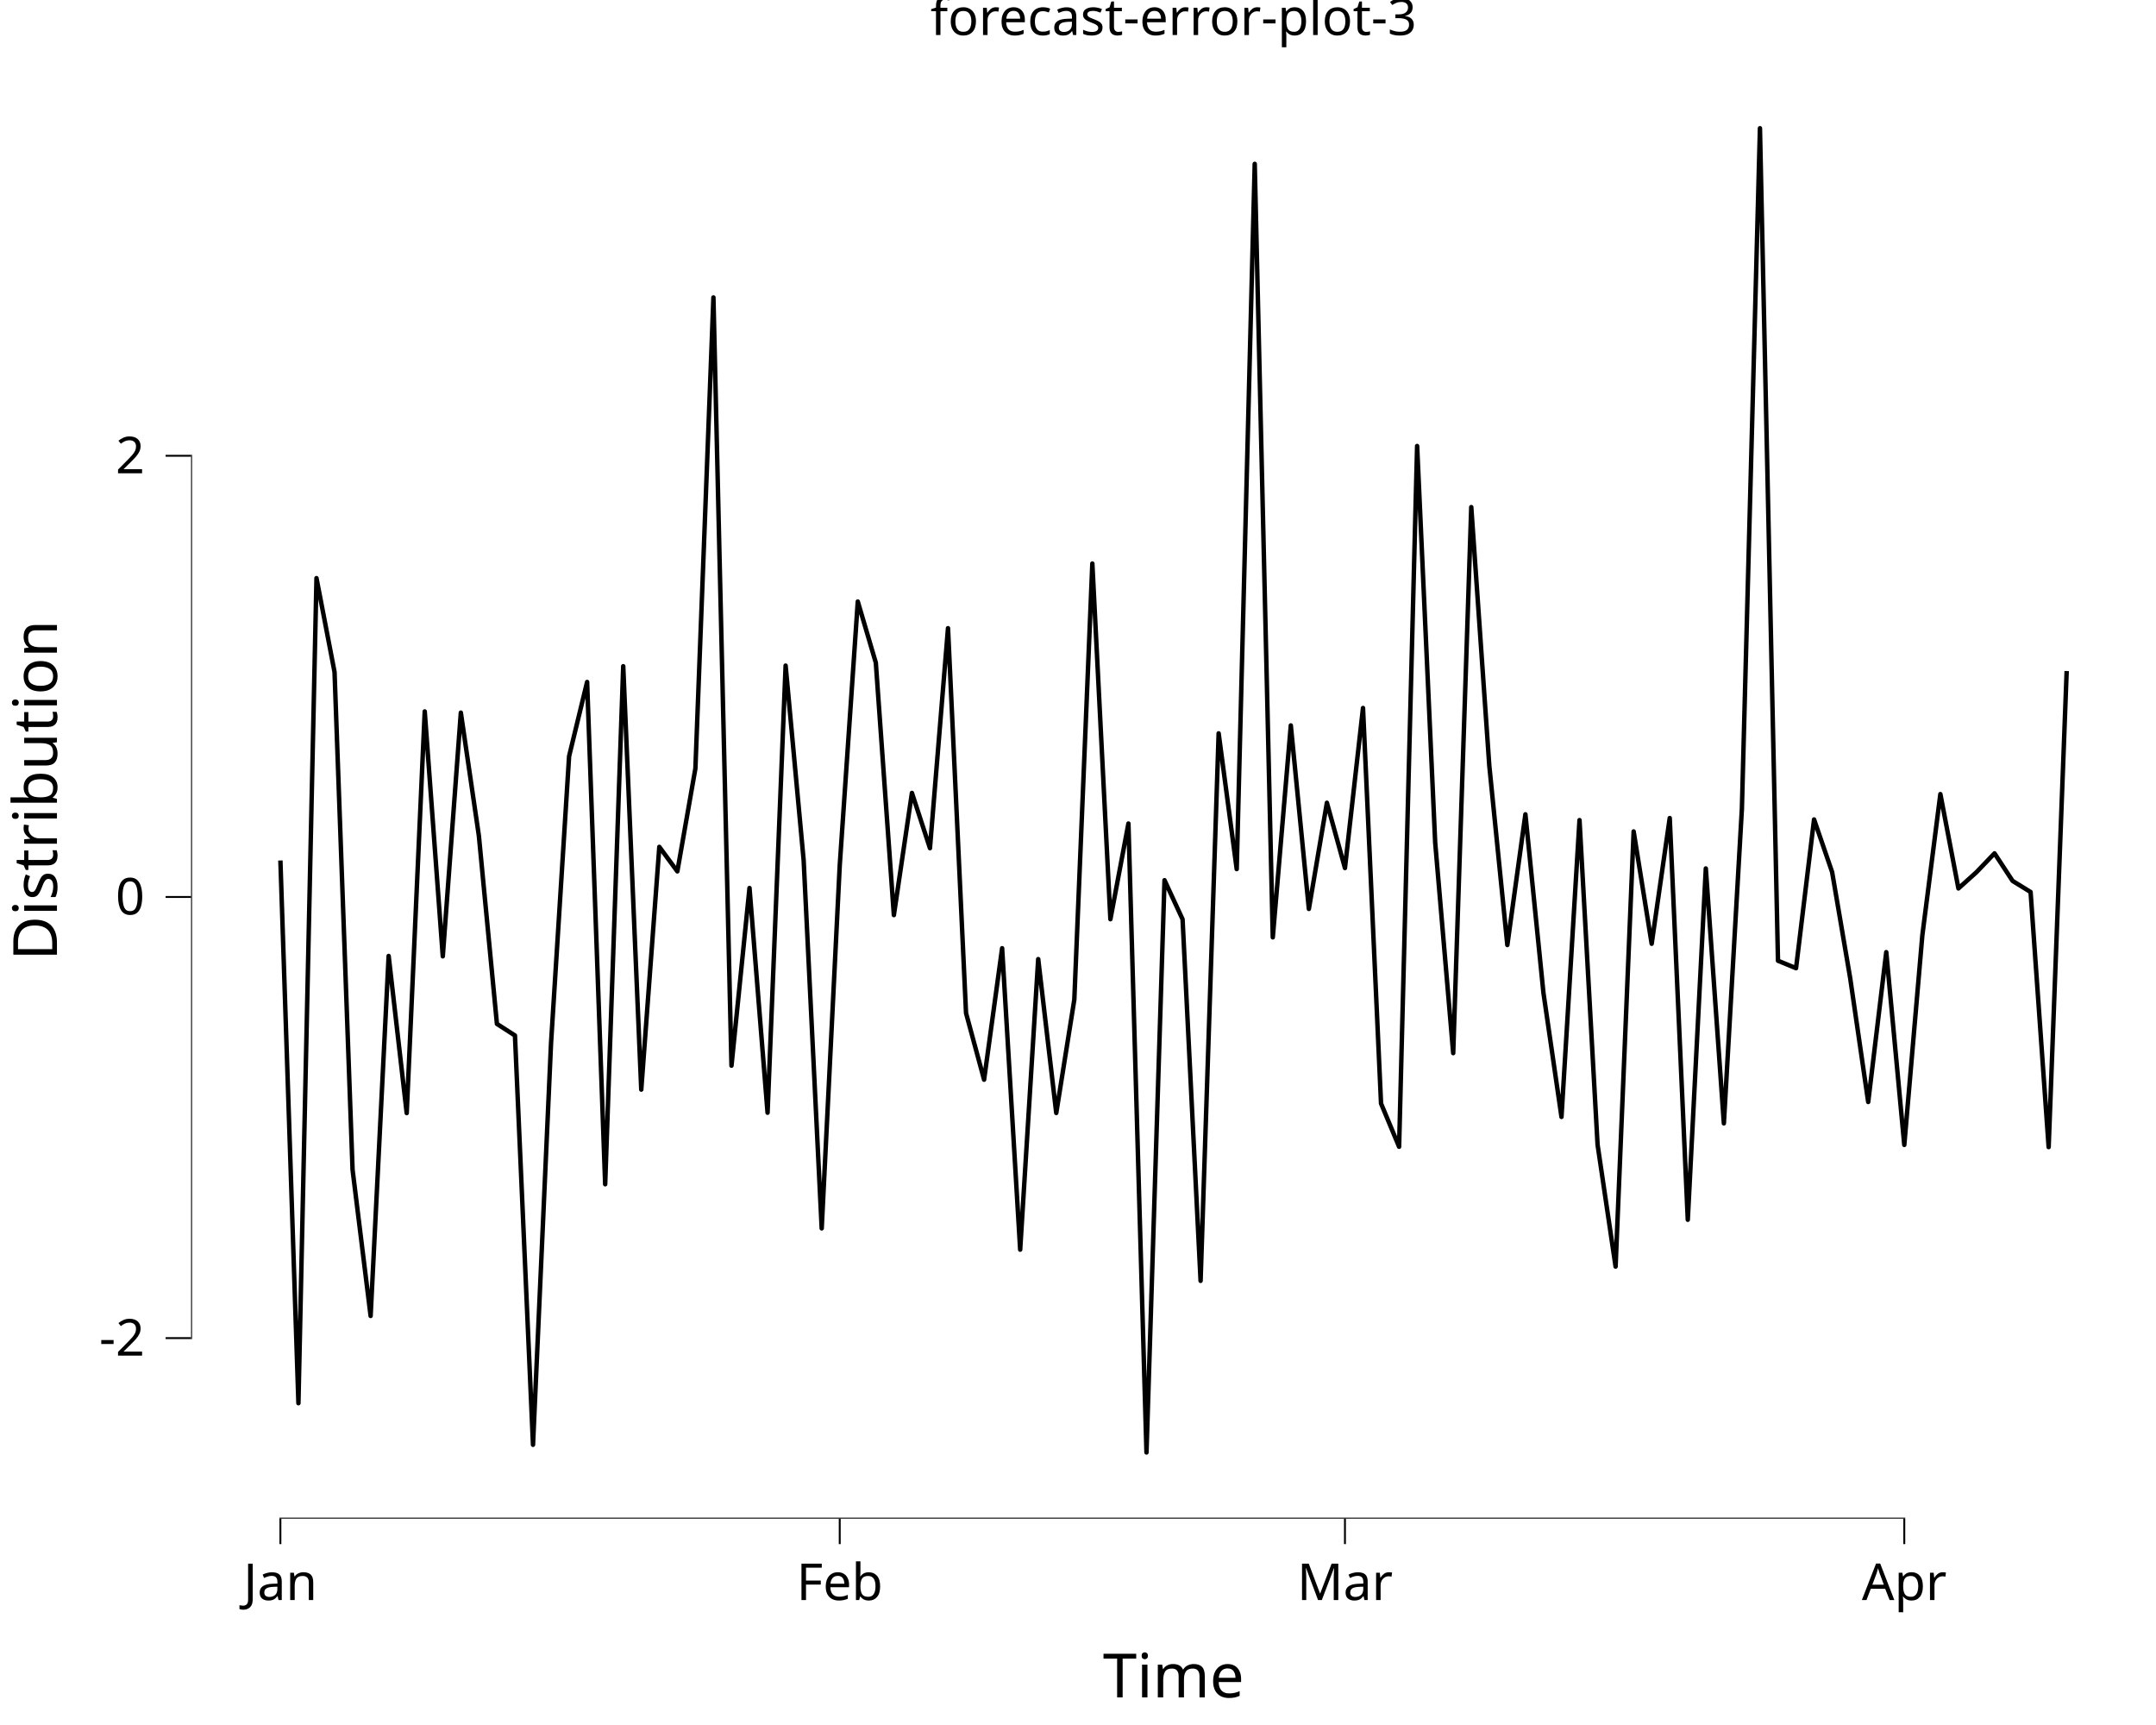
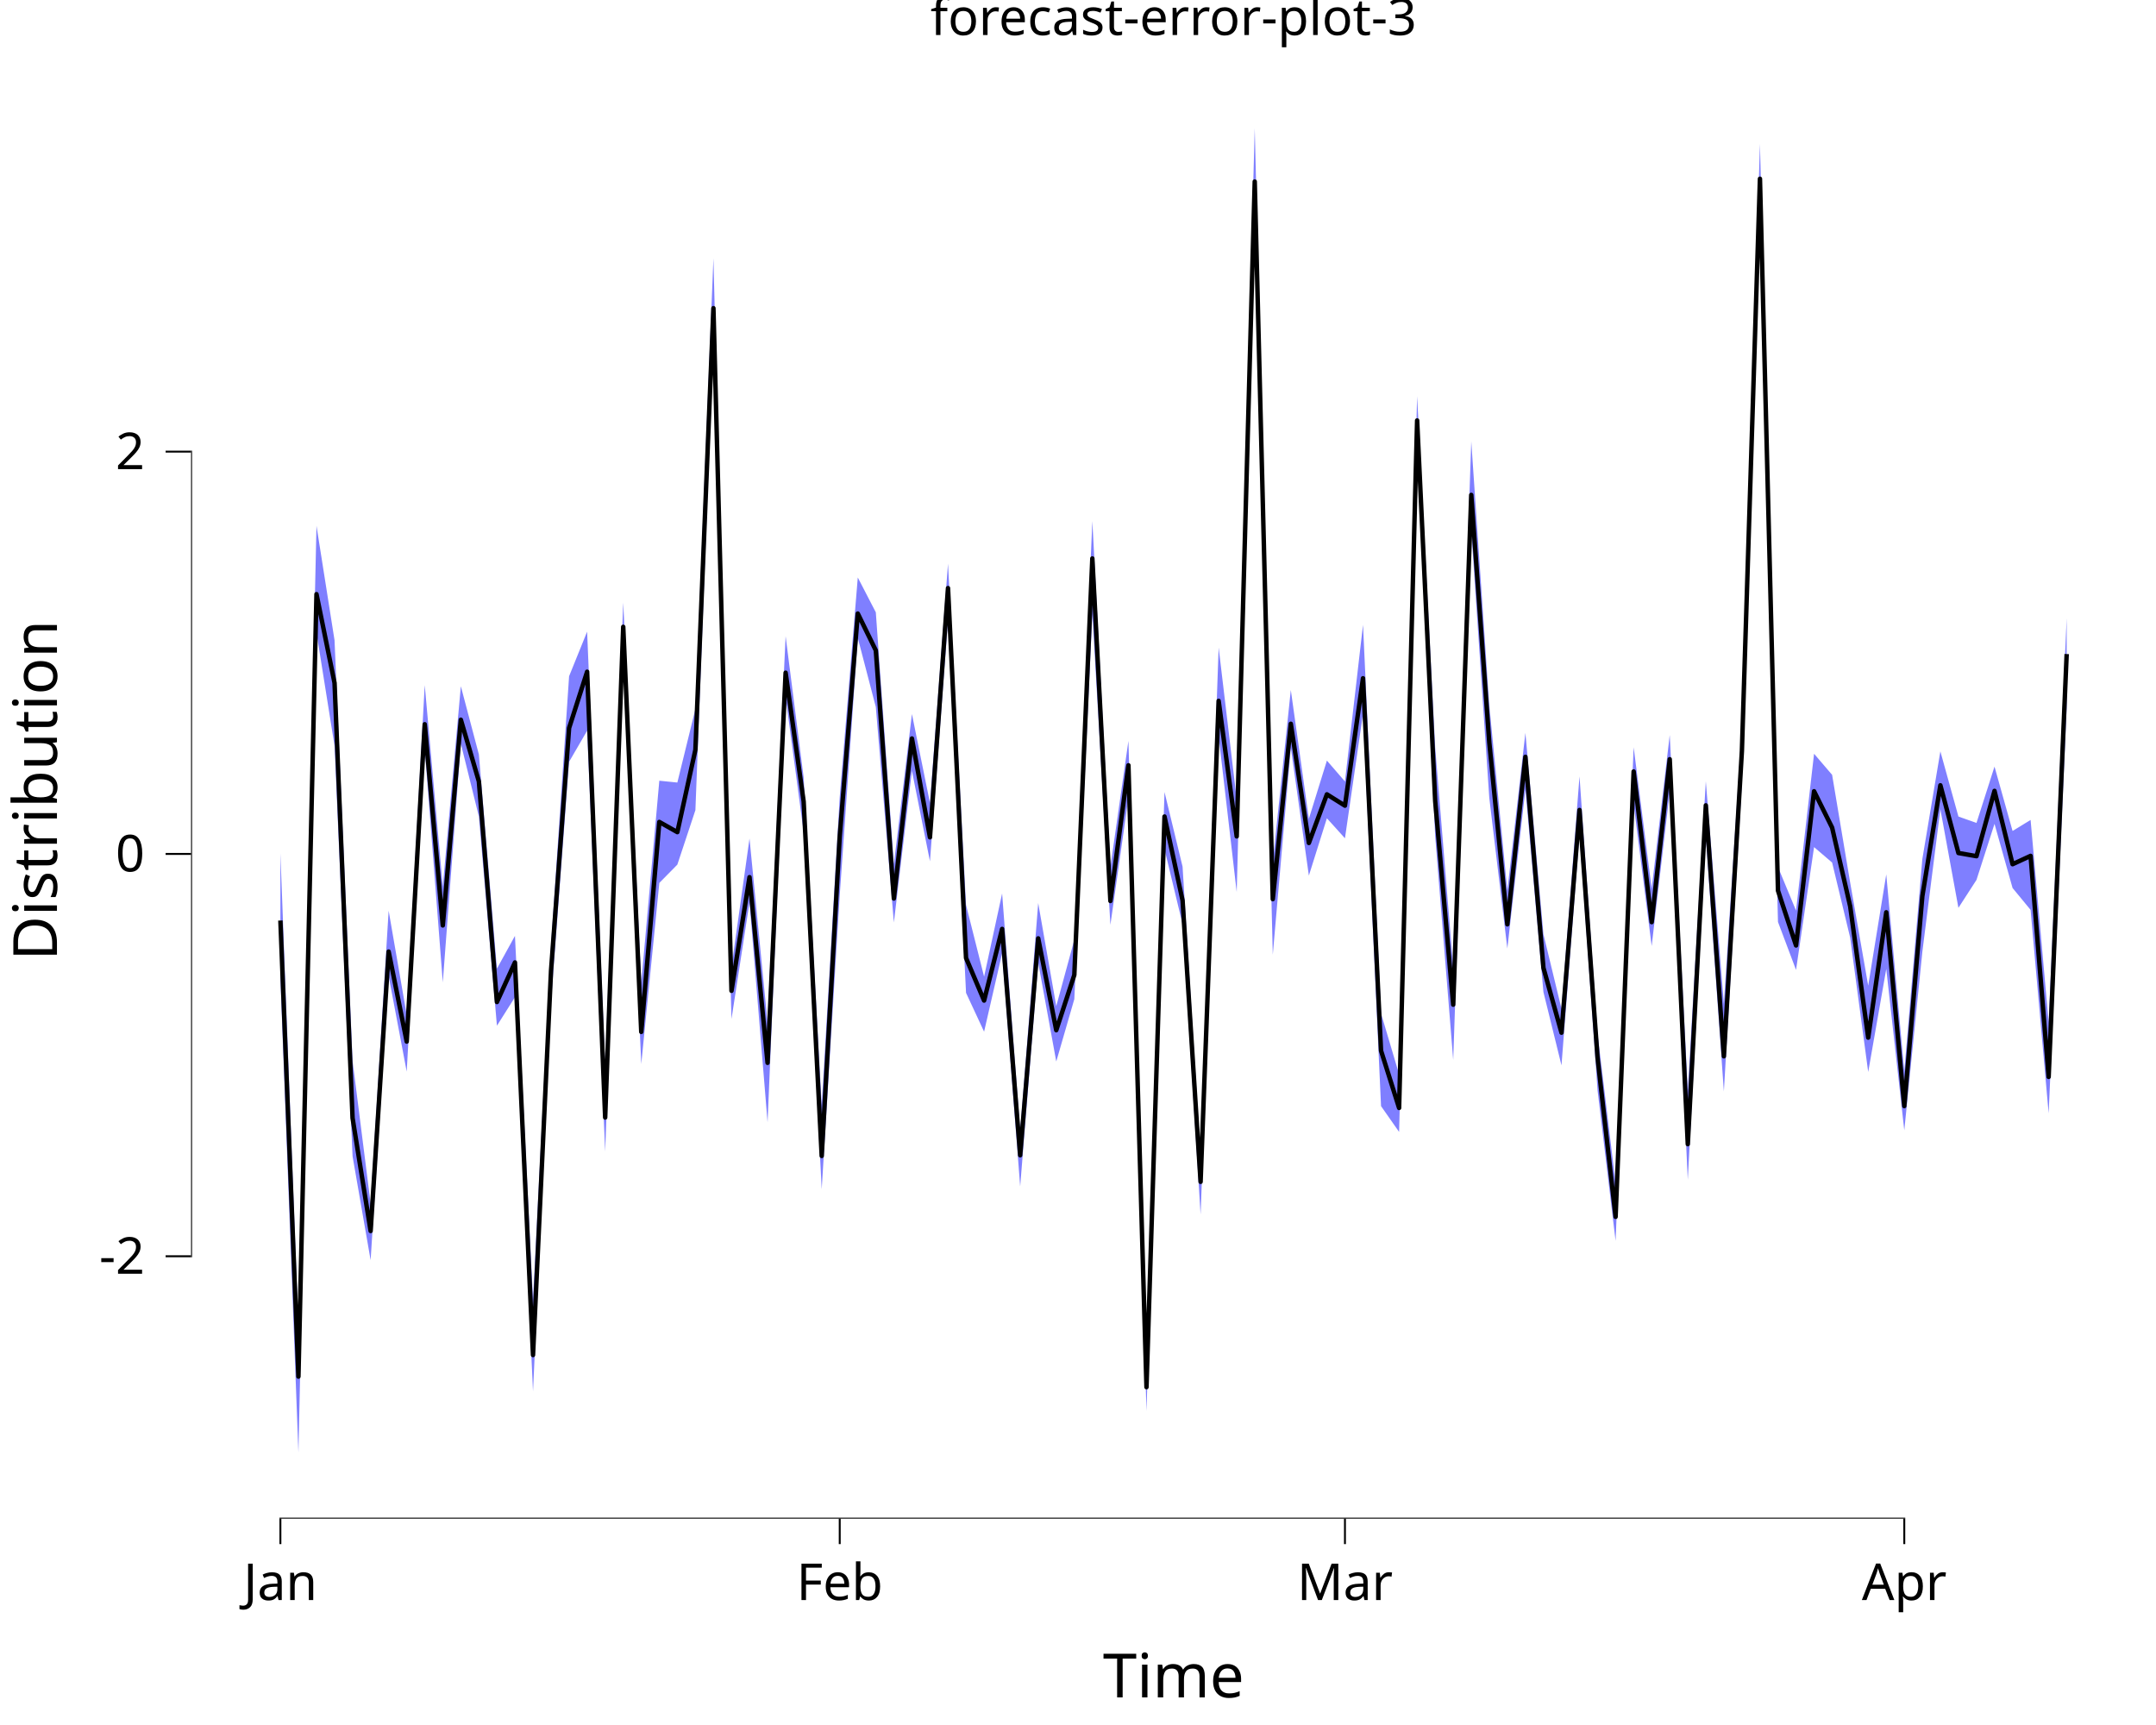
<svg xmlns="http://www.w3.org/2000/svg" class="svglite" data-engine-version="2.0" width="720.00pt" height="576.00pt" viewBox="0 0 720.00 576.00">
  <defs>
    <style type="text/css">
    .svglite line, .svglite polyline, .svglite polygon, .svglite path, .svglite rect, .svglite circle {
      fill: none;
      stroke: #000000;
      stroke-linecap: round;
      stroke-linejoin: round;
      stroke-miterlimit: 10.00;
    }
  </style>
  </defs>
  <rect width="100%" height="100%" style="stroke: none; fill: #FFFFFF;" />
  <defs>
    <clipPath id="cpMC4wMHw3MjAuMDB8MC4wMHw1NzYuMDA=">
      <rect x="0.00" y="0.00" width="720.00" height="576.00" />
    </clipPath>
  </defs>
  <g clip-path="url(#cpMC4wMHw3MjAuMDB8MC4wMHw1NzYuMDA=)">
    <rect x="0.00" y="0.00" width="720.00" height="576.00" style="stroke-width: 10.67; stroke: none;" />
  </g>
  <defs>
    <clipPath id="cpNjMuODF8NzIwLjAwfDIwLjcxfDUwNy4wOQ==">
      <rect x="63.81" y="20.71" width="656.19" height="486.39" />
    </clipPath>
  </defs>
  <g clip-path="url(#cpNjMuODF8NzIwLjAwfDIwLjcxfDUwNy4wOQ==)">
    <rect x="63.81" y="20.71" width="656.19" height="486.39" style="stroke-width: 10.67; stroke: none;" />
-     <polygon points="93.64,287.33 99.66,468.54 105.69,193.05 111.72,224.40 117.74,390.59 123.77,439.41 129.79,319.21 135.82,371.67 141.84,237.56 147.87,319.33 153.90,237.96 159.92,279.09 165.95,341.89 171.97,345.76 178.00,482.43 184.02,348.35 190.05,252.53 196.07,227.72 202.10,395.44 208.13,222.46 214.15,363.83 220.18,282.78 226.20,290.96 232.23,256.59 238.25,99.31 244.28,355.84 250.30,296.52 256.33,371.55 262.36,222.26 268.38,287.27 274.41,410.16 280.43,289.01 286.46,200.86 292.48,221.29 298.51,305.56 304.54,264.77 310.56,283.22 316.59,209.76 322.61,338.28 328.64,360.52 334.66,316.63 340.69,417.27 346.71,320.26 352.74,371.64 358.77,333.78 364.79,188.17 370.82,306.94 376.84,274.99 382.87,484.99 388.89,293.91 394.92,306.96 400.94,427.69 406.97,244.88 413.00,290.20 419.02,54.72 425.05,312.99 431.07,242.23 437.10,303.50 443.12,268.05 449.15,289.85 455.18,236.41 461.20,368.47 467.23,382.92 473.25,148.93 479.28,281.32 485.30,351.65 491.33,169.33 497.35,255.62 503.38,315.55 509.41,271.91 515.43,331.50 521.46,372.95 527.48,273.85 533.51,382.22 539.53,422.92 545.56,277.63 551.58,315.13 557.61,273.16 563.64,407.29 569.66,289.99 575.69,375.10 581.71,270.02 587.74,42.82 593.76,320.80 599.79,323.29 605.81,273.63 611.84,291.20 617.87,326.59 623.89,367.97 629.92,317.93 635.94,382.30 641.97,312.30 647.99,265.16 654.02,296.66 660.05,291.23 666.07,284.94 672.10,294.14 678.12,297.85 684.15,383.03 690.17,224.07 690.17,224.07 684.15,383.03 678.12,297.85 672.10,294.14 666.07,284.94 660.05,291.23 654.02,296.66 647.99,265.16 641.97,312.30 635.94,382.30 629.92,317.93 623.89,367.97 617.87,326.59 611.84,291.20 605.81,273.63 599.79,323.29 593.76,320.80 587.74,42.82 581.71,270.02 575.69,375.10 569.66,289.99 563.64,407.29 557.61,273.16 551.58,315.13 545.56,277.63 539.53,422.92 533.51,382.22 527.48,273.85 521.46,372.95 515.43,331.50 509.41,271.91 503.38,315.55 497.35,255.62 491.33,169.33 485.30,351.65 479.28,281.32 473.25,148.93 467.23,382.92 461.20,368.47 455.18,236.41 449.15,289.85 443.12,268.05 437.10,303.50 431.07,242.23 425.05,312.99 419.02,54.72 413.00,290.20 406.97,244.88 400.94,427.69 394.92,306.96 388.89,293.91 382.87,484.99 376.84,274.99 370.82,306.94 364.79,188.17 358.77,333.78 352.74,371.64 346.71,320.26 340.69,417.27 334.66,316.63 328.64,360.52 322.61,338.28 316.59,209.76 310.56,283.22 304.54,264.77 298.51,305.56 292.48,221.29 286.46,200.86 280.43,289.01 274.41,410.16 268.38,287.27 262.36,222.26 256.33,371.55 250.30,296.52 244.28,355.84 238.25,99.31 232.23,256.59 226.20,290.96 220.18,282.78 214.15,363.83 208.13,222.46 202.10,395.44 196.07,227.72 190.05,252.53 184.02,348.35 178.00,482.43 171.97,345.76 165.95,341.89 159.92,279.09 153.90,237.96 147.87,319.33 141.84,237.56 135.82,371.67 129.79,319.21 123.77,439.41 117.74,390.59 111.72,224.40 105.69,193.05 99.66,468.54 93.64,287.33 " style="stroke-width: 0.00; stroke: none; fill: #0000FF; fill-opacity: 0.50;" />
-     <polyline points="93.64,287.33 99.66,468.54 105.69,193.05 111.72,224.40 117.74,390.59 123.77,439.41 129.79,319.21 135.82,371.67 141.84,237.56 147.87,319.33 153.90,237.96 159.92,279.09 165.95,341.89 171.97,345.76 178.00,482.43 184.02,348.35 190.05,252.53 196.07,227.72 202.10,395.44 208.13,222.46 214.15,363.83 220.18,282.78 226.20,290.96 232.23,256.59 238.25,99.31 244.28,355.84 250.30,296.52 256.33,371.55 262.36,222.26 268.38,287.27 274.41,410.16 280.43,289.01 286.46,200.86 292.48,221.29 298.51,305.56 304.54,264.77 310.56,283.22 316.59,209.76 322.61,338.28 328.64,360.52 334.66,316.63 340.69,417.27 346.71,320.26 352.74,371.64 358.77,333.78 364.79,188.17 370.82,306.94 376.84,274.99 382.87,484.99 388.89,293.91 394.92,306.96 400.94,427.69 406.97,244.88 413.00,290.20 419.02,54.72 425.05,312.99 431.07,242.23 437.10,303.50 443.12,268.05 449.15,289.85 455.18,236.41 461.20,368.47 467.23,382.92 473.25,148.93 479.28,281.32 485.30,351.65 491.33,169.33 497.35,255.62 503.38,315.55 509.41,271.91 515.43,331.50 521.46,372.95 527.48,273.85 533.51,382.22 539.53,422.92 545.56,277.63 551.58,315.13 557.61,273.16 563.64,407.29 569.66,289.99 575.69,375.10 581.71,270.02 587.74,42.82 593.76,320.80 599.79,323.29 605.81,273.63 611.84,291.20 617.87,326.59 623.89,367.97 629.92,317.93 635.94,382.30 641.97,312.30 647.99,265.16 654.02,296.66 660.05,291.23 666.07,284.94 672.10,294.14 678.12,297.85 684.15,383.03 690.17,224.07 " style="stroke-width: 1.07; stroke: none;" />
-     <polyline points="690.17,224.07 684.15,383.03 678.12,297.85 672.10,294.14 666.07,284.94 660.05,291.23 654.02,296.66 647.99,265.16 641.97,312.30 635.94,382.30 629.92,317.93 623.89,367.97 617.87,326.59 611.84,291.20 605.81,273.63 599.79,323.29 593.76,320.80 587.74,42.82 581.71,270.02 575.69,375.10 569.66,289.99 563.64,407.29 557.61,273.16 551.58,315.13 545.56,277.63 539.53,422.92 533.51,382.22 527.48,273.85 521.46,372.95 515.43,331.50 509.41,271.91 503.38,315.55 497.35,255.62 491.33,169.33 485.30,351.65 479.28,281.32 473.25,148.93 467.23,382.92 461.20,368.47 455.18,236.41 449.15,289.85 443.12,268.05 437.10,303.50 431.07,242.23 425.05,312.99 419.02,54.72 413.00,290.20 406.97,244.88 400.94,427.69 394.92,306.96 388.89,293.91 382.87,484.99 376.84,274.99 370.82,306.94 364.79,188.17 358.77,333.78 352.74,371.64 346.71,320.26 340.69,417.27 334.66,316.63 328.64,360.52 322.61,338.28 316.59,209.76 310.56,283.22 304.54,264.77 298.51,305.56 292.48,221.29 286.46,200.86 280.43,289.01 274.41,410.16 268.38,287.27 262.36,222.26 256.33,371.55 250.30,296.52 244.28,355.84 238.25,99.31 232.23,256.59 226.20,290.96 220.18,282.78 214.15,363.83 208.13,222.46 202.10,395.44 196.07,227.72 190.05,252.53 184.02,348.35 178.00,482.43 171.97,345.76 165.95,341.89 159.92,279.09 153.90,237.96 147.87,319.33 141.84,237.56 135.82,371.67 129.79,319.21 123.77,439.41 117.74,390.59 111.72,224.40 105.69,193.05 99.66,468.54 93.64,287.33 " style="stroke-width: 1.07; stroke: none;" />
-     <polyline points="93.64,287.33 99.66,468.54 105.69,193.05 111.72,224.40 117.74,390.59 123.77,439.41 129.79,319.21 135.82,371.67 141.84,237.56 147.87,319.33 153.90,237.96 159.92,279.09 165.95,341.89 171.97,345.76 178.00,482.43 184.02,348.35 190.05,252.53 196.07,227.72 202.10,395.44 208.13,222.46 214.15,363.83 220.18,282.78 226.20,290.96 232.23,256.59 238.25,99.31 244.28,355.84 250.30,296.52 256.33,371.55 262.36,222.26 268.38,287.27 274.41,410.16 280.43,289.01 286.46,200.86 292.48,221.29 298.51,305.56 304.54,264.77 310.56,283.22 316.59,209.76 322.61,338.28 328.64,360.52 334.66,316.63 340.69,417.27 346.71,320.26 352.74,371.64 358.77,333.78 364.79,188.17 370.82,306.94 376.84,274.99 382.87,484.99 388.89,293.91 394.92,306.96 400.94,427.69 406.97,244.88 413.00,290.20 419.02,54.72 425.05,312.99 431.07,242.23 437.10,303.50 443.12,268.05 449.15,289.85 455.18,236.41 461.20,368.47 467.23,382.92 473.25,148.93 479.28,281.32 485.30,351.65 491.33,169.33 497.35,255.62 503.38,315.55 509.41,271.91 515.43,331.50 521.46,372.95 527.48,273.85 533.51,382.22 539.53,422.92 545.56,277.63 551.58,315.13 557.61,273.16 563.64,407.29 569.66,289.99 575.69,375.10 581.71,270.02 587.74,42.82 593.76,320.80 599.79,323.29 605.81,273.63 611.84,291.20 617.87,326.59 623.89,367.97 629.92,317.93 635.94,382.30 641.97,312.30 647.99,265.16 654.02,296.66 660.05,291.23 666.07,284.94 672.10,294.14 678.12,297.85 684.15,383.03 690.17,224.07 " style="stroke-width: 1.49; stroke-linecap: butt;" />
+     <polygon points="93.64,284.92 99.66,443.42 105.69,175.57 111.72,213.80 117.74,354.22 123.77,401.87 129.79,304.10 135.82,338.90 141.84,228.77 147.87,296.01 153.90,229.14 159.92,251.91 165.95,323.43 171.97,312.51 178.00,433.91 184.02,315.65 190.05,225.80 196.07,210.92 202.10,355.79 208.13,201.22 214.15,328.15 220.18,260.69 226.20,261.30 232.23,236.73 238.25,86.23 244.28,323.00 250.30,280.00 256.33,341.48 262.36,212.44 268.38,259.61 274.41,369.04 280.43,266.10 286.46,192.83 292.48,204.46 298.51,288.53 304.54,238.43 310.56,268.12 316.59,188.24 322.61,302.16 328.64,326.12 334.66,298.34 340.69,377.75 346.71,301.55 352.74,335.96 358.77,313.80 364.79,174.00 370.82,289.50 376.84,247.39 382.87,451.85 388.89,264.47 394.92,289.38 400.94,386.44 406.97,216.22 413.00,266.91 419.02,42.82 425.05,287.79 431.07,230.40 437.10,273.39 443.12,253.97 449.15,260.94 455.18,208.64 461.20,338.40 467.23,358.71 473.25,132.30 479.28,249.58 485.30,323.03 491.33,147.39 497.35,235.48 503.38,297.40 509.41,244.72 515.43,311.93 521.46,336.83 527.48,259.25 533.51,345.20 539.53,395.12 545.56,249.51 551.58,296.72 557.61,245.43 563.64,364.15 569.66,260.87 575.69,335.14 581.71,242.78 587.74,48.05 593.76,289.52 599.79,304.05 605.81,251.69 611.84,258.73 617.87,294.73 623.89,329.12 629.92,291.98 635.94,357.74 641.97,286.84 647.99,250.89 654.02,272.65 660.05,274.79 666.07,255.98 672.10,277.47 678.12,273.79 684.15,341.36 690.17,206.44 690.17,236.43 684.15,371.75 678.12,303.82 672.10,296.51 666.07,275.10 660.05,293.81 654.02,303.14 647.99,270.20 641.97,317.82 635.94,377.43 629.92,323.54 623.89,357.95 617.87,313.10 611.84,288.02 605.81,282.86 599.79,323.87 593.76,307.85 587.74,67.76 581.71,261.25 575.69,364.44 569.66,279.62 563.64,393.92 557.61,264.46 551.58,315.87 545.56,268.55 539.53,414.33 533.51,364.13 527.48,278.50 521.46,355.73 515.43,331.24 509.41,263.62 503.38,316.71 497.35,266.39 491.33,177.06 485.30,353.93 479.28,279.22 473.25,151.31 467.23,377.96 461.20,369.35 455.18,238.27 449.15,279.91 443.12,273.23 437.10,292.37 431.07,249.66 425.05,318.78 419.02,72.52 413.00,297.85 406.97,245.93 400.94,405.51 394.92,308.60 388.89,283.54 382.87,471.15 376.84,266.41 370.82,308.81 364.79,205.14 358.77,333.62 352.74,354.45 346.71,321.43 340.69,396.16 334.66,318.31 328.64,344.49 322.61,331.53 316.59,207.19 310.56,287.60 304.54,257.38 298.51,308.02 292.48,236.08 286.46,213.00 280.43,298.94 274.41,397.11 268.38,277.83 262.36,232.79 256.33,374.75 250.30,301.29 244.28,340.25 238.25,113.84 232.23,270.52 226.20,288.71 220.18,294.82 214.15,355.29 208.13,219.08 202.10,384.50 196.07,244.00 190.05,254.37 184.02,334.58 178.00,464.60 171.97,332.98 165.95,342.50 159.92,272.63 153.90,248.31 147.87,328.03 141.84,250.01 135.82,357.81 129.79,325.90 123.77,420.79 117.74,386.08 111.72,249.06 105.69,211.25 99.66,484.99 93.64,326.62 " style="stroke-width: 0.00; stroke: none; stroke-linecap: butt; fill: #0000FF; fill-opacity: 0.50;" />
+     <polyline points="93.64,284.92 99.66,443.42 105.69,175.57 111.72,213.80 117.74,354.22 123.77,401.87 129.79,304.10 135.82,338.90 141.84,228.77 147.87,296.01 153.90,229.14 159.92,251.91 165.95,323.43 171.97,312.51 178.00,433.91 184.02,315.65 190.05,225.80 196.07,210.92 202.10,355.79 208.13,201.22 214.15,328.15 220.18,260.69 226.20,261.30 232.23,236.73 238.25,86.23 244.28,323.00 250.30,280.00 256.33,341.48 262.36,212.44 268.38,259.61 274.41,369.04 280.43,266.10 286.46,192.83 292.48,204.46 298.51,288.53 304.54,238.43 310.56,268.12 316.59,188.24 322.61,302.16 328.64,326.12 334.66,298.34 340.69,377.75 346.71,301.55 352.74,335.96 358.77,313.80 364.79,174.00 370.82,289.50 376.84,247.39 382.87,451.85 388.89,264.47 394.92,289.38 400.94,386.44 406.97,216.22 413.00,266.91 419.02,42.82 425.05,287.79 431.07,230.40 437.10,273.39 443.12,253.97 449.15,260.94 455.18,208.64 461.20,338.40 467.23,358.71 473.25,132.30 479.28,249.58 485.30,323.03 491.33,147.39 497.35,235.48 503.38,297.40 509.41,244.72 515.43,311.93 521.46,336.83 527.48,259.25 533.51,345.20 539.53,395.12 545.56,249.51 551.58,296.72 557.61,245.43 563.64,364.15 569.66,260.87 575.69,335.14 581.71,242.78 587.74,48.05 593.76,289.52 599.79,304.05 605.81,251.69 611.84,258.73 617.87,294.73 623.89,329.12 629.92,291.98 635.94,357.74 641.97,286.84 647.99,250.89 654.02,272.65 660.05,274.79 666.07,255.98 672.10,277.47 678.12,273.79 684.15,341.36 690.17,206.44 " style="stroke-width: 1.07; stroke: none; stroke-linecap: butt;" />
+     <polyline points="690.17,236.43 684.15,371.75 678.12,303.82 672.10,296.51 666.07,275.10 660.05,293.81 654.02,303.14 647.99,270.20 641.97,317.82 635.94,377.43 629.92,323.54 623.89,357.95 617.87,313.10 611.84,288.02 605.81,282.86 599.79,323.87 593.76,307.85 587.74,67.76 581.71,261.25 575.69,364.44 569.66,279.62 563.64,393.92 557.61,264.46 551.58,315.87 545.56,268.55 539.53,414.33 533.51,364.13 527.48,278.50 521.46,355.73 515.43,331.24 509.41,263.62 503.38,316.71 497.35,266.39 491.33,177.06 485.30,353.93 479.28,279.22 473.25,151.31 467.23,377.96 461.20,369.35 455.18,238.27 449.15,279.91 443.12,273.23 437.10,292.37 431.07,249.66 425.05,318.78 419.02,72.52 413.00,297.85 406.97,245.93 400.94,405.51 394.92,308.60 388.89,283.54 382.87,471.15 376.84,266.41 370.82,308.81 364.79,205.14 358.77,333.62 352.74,354.45 346.71,321.43 340.69,396.16 334.66,318.31 328.64,344.49 322.61,331.53 316.59,207.19 310.56,287.60 304.54,257.38 298.51,308.02 292.48,236.08 286.46,213.00 280.43,298.94 274.41,397.11 268.38,277.83 262.36,232.79 256.33,374.75 250.30,301.29 244.28,340.25 238.25,113.84 232.23,270.52 226.20,288.71 220.18,294.82 214.15,355.29 208.13,219.08 202.10,384.50 196.07,244.00 190.05,254.37 184.02,334.58 178.00,464.60 171.97,332.98 165.95,342.50 159.92,272.63 153.90,248.31 147.87,328.03 141.84,250.01 135.82,357.81 129.79,325.90 123.77,420.79 117.74,386.08 111.72,249.06 105.69,211.25 99.66,484.99 93.64,326.62 " style="stroke-width: 1.07; stroke: none; stroke-linecap: butt;" />
+     <polyline points="93.64,307.37 99.66,459.66 105.69,198.40 111.72,228.03 117.74,373.32 123.77,411.04 129.79,317.74 135.82,347.79 141.84,241.84 147.87,309.01 153.90,240.33 159.92,260.92 165.95,334.59 171.97,321.37 178.00,452.46 184.02,324.10 190.05,243.10 196.07,224.30 202.10,373.15 208.13,209.31 214.15,344.56 220.18,274.46 226.20,277.86 232.23,250.36 238.25,102.91 244.28,330.84 250.30,292.90 256.33,354.89 262.36,224.63 268.38,267.64 274.41,385.98 280.43,279.31 286.46,204.87 292.48,217.18 298.51,300.02 304.54,246.59 310.56,279.59 316.59,196.38 322.61,319.88 328.64,334.10 334.66,310.18 340.69,385.75 346.71,313.34 352.74,343.99 358.77,325.55 364.79,186.48 370.82,300.85 376.84,255.54 382.87,463.18 388.89,272.65 394.92,300.68 400.94,394.62 406.97,234.03 413.00,279.28 419.02,60.63 425.05,300.23 431.07,241.68 437.10,281.48 443.12,265.24 449.15,269.02 455.18,226.48 461.20,350.85 467.23,369.96 473.25,140.40 479.28,267.44 485.30,335.47 491.33,165.26 497.35,247.94 503.38,308.64 509.41,252.72 515.43,323.16 521.46,344.83 527.48,270.47 533.51,353.22 539.53,406.32 545.56,257.61 551.58,307.91 557.61,253.52 563.64,382.04 569.66,268.92 575.69,352.71 581.71,250.78 587.74,59.69 593.76,297.39 599.79,315.70 605.81,264.21 611.84,276.36 617.87,302.61 623.89,346.47 629.92,304.63 635.94,369.33 641.97,299.21 647.99,262.22 654.02,284.83 660.05,285.89 666.07,264.09 672.10,288.57 678.12,285.79 684.15,359.59 690.17,218.40 " style="stroke-width: 1.49; stroke-linecap: butt;" />
    <line x1="93.32" y1="507.09" x2="636.26" y2="507.09" style="stroke-width: 0.64; stroke-linecap: butt;" />
-     <line x1="63.81" y1="447.14" x2="63.81" y2="151.88" style="stroke-width: 0.64; stroke-linecap: butt;" />
+     <line x1="63.81" y1="419.80" x2="63.81" y2="150.49" style="stroke-width: 0.64; stroke-linecap: butt;" />
    <rect x="63.81" y="20.71" width="656.19" height="486.39" style="stroke-width: 0.00; stroke: none;" />
  </g>
  <g clip-path="url(#cpMC4wMHw3MjAuMDB8MC4wMHw1NzYuMDA=)">
    <polyline points="63.81,507.09 63.81,20.71 " style="stroke-width: 0.00; stroke: none; stroke-linecap: butt;" />
-     <text x="48.33" y="452.67" text-anchor="end" style="font-size: 17.00px; font-family: sans;" textLength="15.12px" lengthAdjust="spacingAndGlyphs">-2</text>
-     <text x="48.33" y="305.36" text-anchor="end" style="font-size: 17.00px; font-family: sans;" textLength="9.46px" lengthAdjust="spacingAndGlyphs">0</text>
-     <text x="48.33" y="158.04" text-anchor="end" style="font-size: 17.00px; font-family: sans;" textLength="9.46px" lengthAdjust="spacingAndGlyphs">2</text>
-     <polyline points="55.31,446.82 63.81,446.82 " style="stroke-width: 0.64; stroke-linecap: butt;" />
-     <polyline points="55.31,299.51 63.81,299.51 " style="stroke-width: 0.64; stroke-linecap: butt;" />
-     <polyline points="55.31,152.19 63.81,152.19 " style="stroke-width: 0.64; stroke-linecap: butt;" />
+     <text x="48.33" y="425.33" text-anchor="end" style="font-size: 17.00px; font-family: sans;" textLength="15.12px" lengthAdjust="spacingAndGlyphs">-2</text>
+     <text x="48.33" y="290.99" text-anchor="end" style="font-size: 17.00px; font-family: sans;" textLength="9.46px" lengthAdjust="spacingAndGlyphs">0</text>
+     <text x="48.33" y="156.66" text-anchor="end" style="font-size: 17.00px; font-family: sans;" textLength="9.46px" lengthAdjust="spacingAndGlyphs">2</text>
+     <polyline points="55.31,419.48 63.81,419.48 " style="stroke-width: 0.64; stroke-linecap: butt;" />
+     <polyline points="55.31,285.14 63.81,285.14 " style="stroke-width: 0.64; stroke-linecap: butt;" />
+     <polyline points="55.31,150.81 63.81,150.81 " style="stroke-width: 0.64; stroke-linecap: butt;" />
    <polyline points="63.81,507.09 720.00,507.09 " style="stroke-width: 0.00; stroke: none; stroke-linecap: butt;" />
    <polyline points="93.64,515.60 93.64,507.09 " style="stroke-width: 0.64; stroke-linecap: butt;" />
    <polyline points="280.43,515.60 280.43,507.09 " style="stroke-width: 0.64; stroke-linecap: butt;" />
    <polyline points="449.15,515.60 449.15,507.09 " style="stroke-width: 0.64; stroke-linecap: butt;" />
    <polyline points="635.94,515.60 635.94,507.09 " style="stroke-width: 0.64; stroke-linecap: butt;" />
    <text x="93.64" y="534.27" text-anchor="middle" style="font-size: 17.00px; font-family: sans;" textLength="27.42px" lengthAdjust="spacingAndGlyphs">Jan</text>
    <text x="280.43" y="534.27" text-anchor="middle" style="font-size: 17.00px; font-family: sans;" textLength="29.29px" lengthAdjust="spacingAndGlyphs">Feb</text>
    <text x="449.15" y="534.27" text-anchor="middle" style="font-size: 17.00px; font-family: sans;" textLength="29.28px" lengthAdjust="spacingAndGlyphs">Mar</text>
    <text x="635.94" y="534.27" text-anchor="middle" style="font-size: 17.00px; font-family: sans;" textLength="26.46px" lengthAdjust="spacingAndGlyphs">Apr</text>
    <text x="391.91" y="566.78" text-anchor="middle" style="font-size: 20.40px; font-family: sans;" textLength="45.34px" lengthAdjust="spacingAndGlyphs">Time</text>
    <text transform="translate(19.02,263.90) rotate(-90)" text-anchor="middle" style="font-size: 20.40px; font-family: sans;" textLength="102.04px" lengthAdjust="spacingAndGlyphs">Distribution</text>
    <text x="391.91" y="11.70" text-anchor="middle" style="font-size: 17.00px; font-family: sans;" textLength="150.23px" lengthAdjust="spacingAndGlyphs">forecast-error-plot-3</text>
  </g>
</svg>
